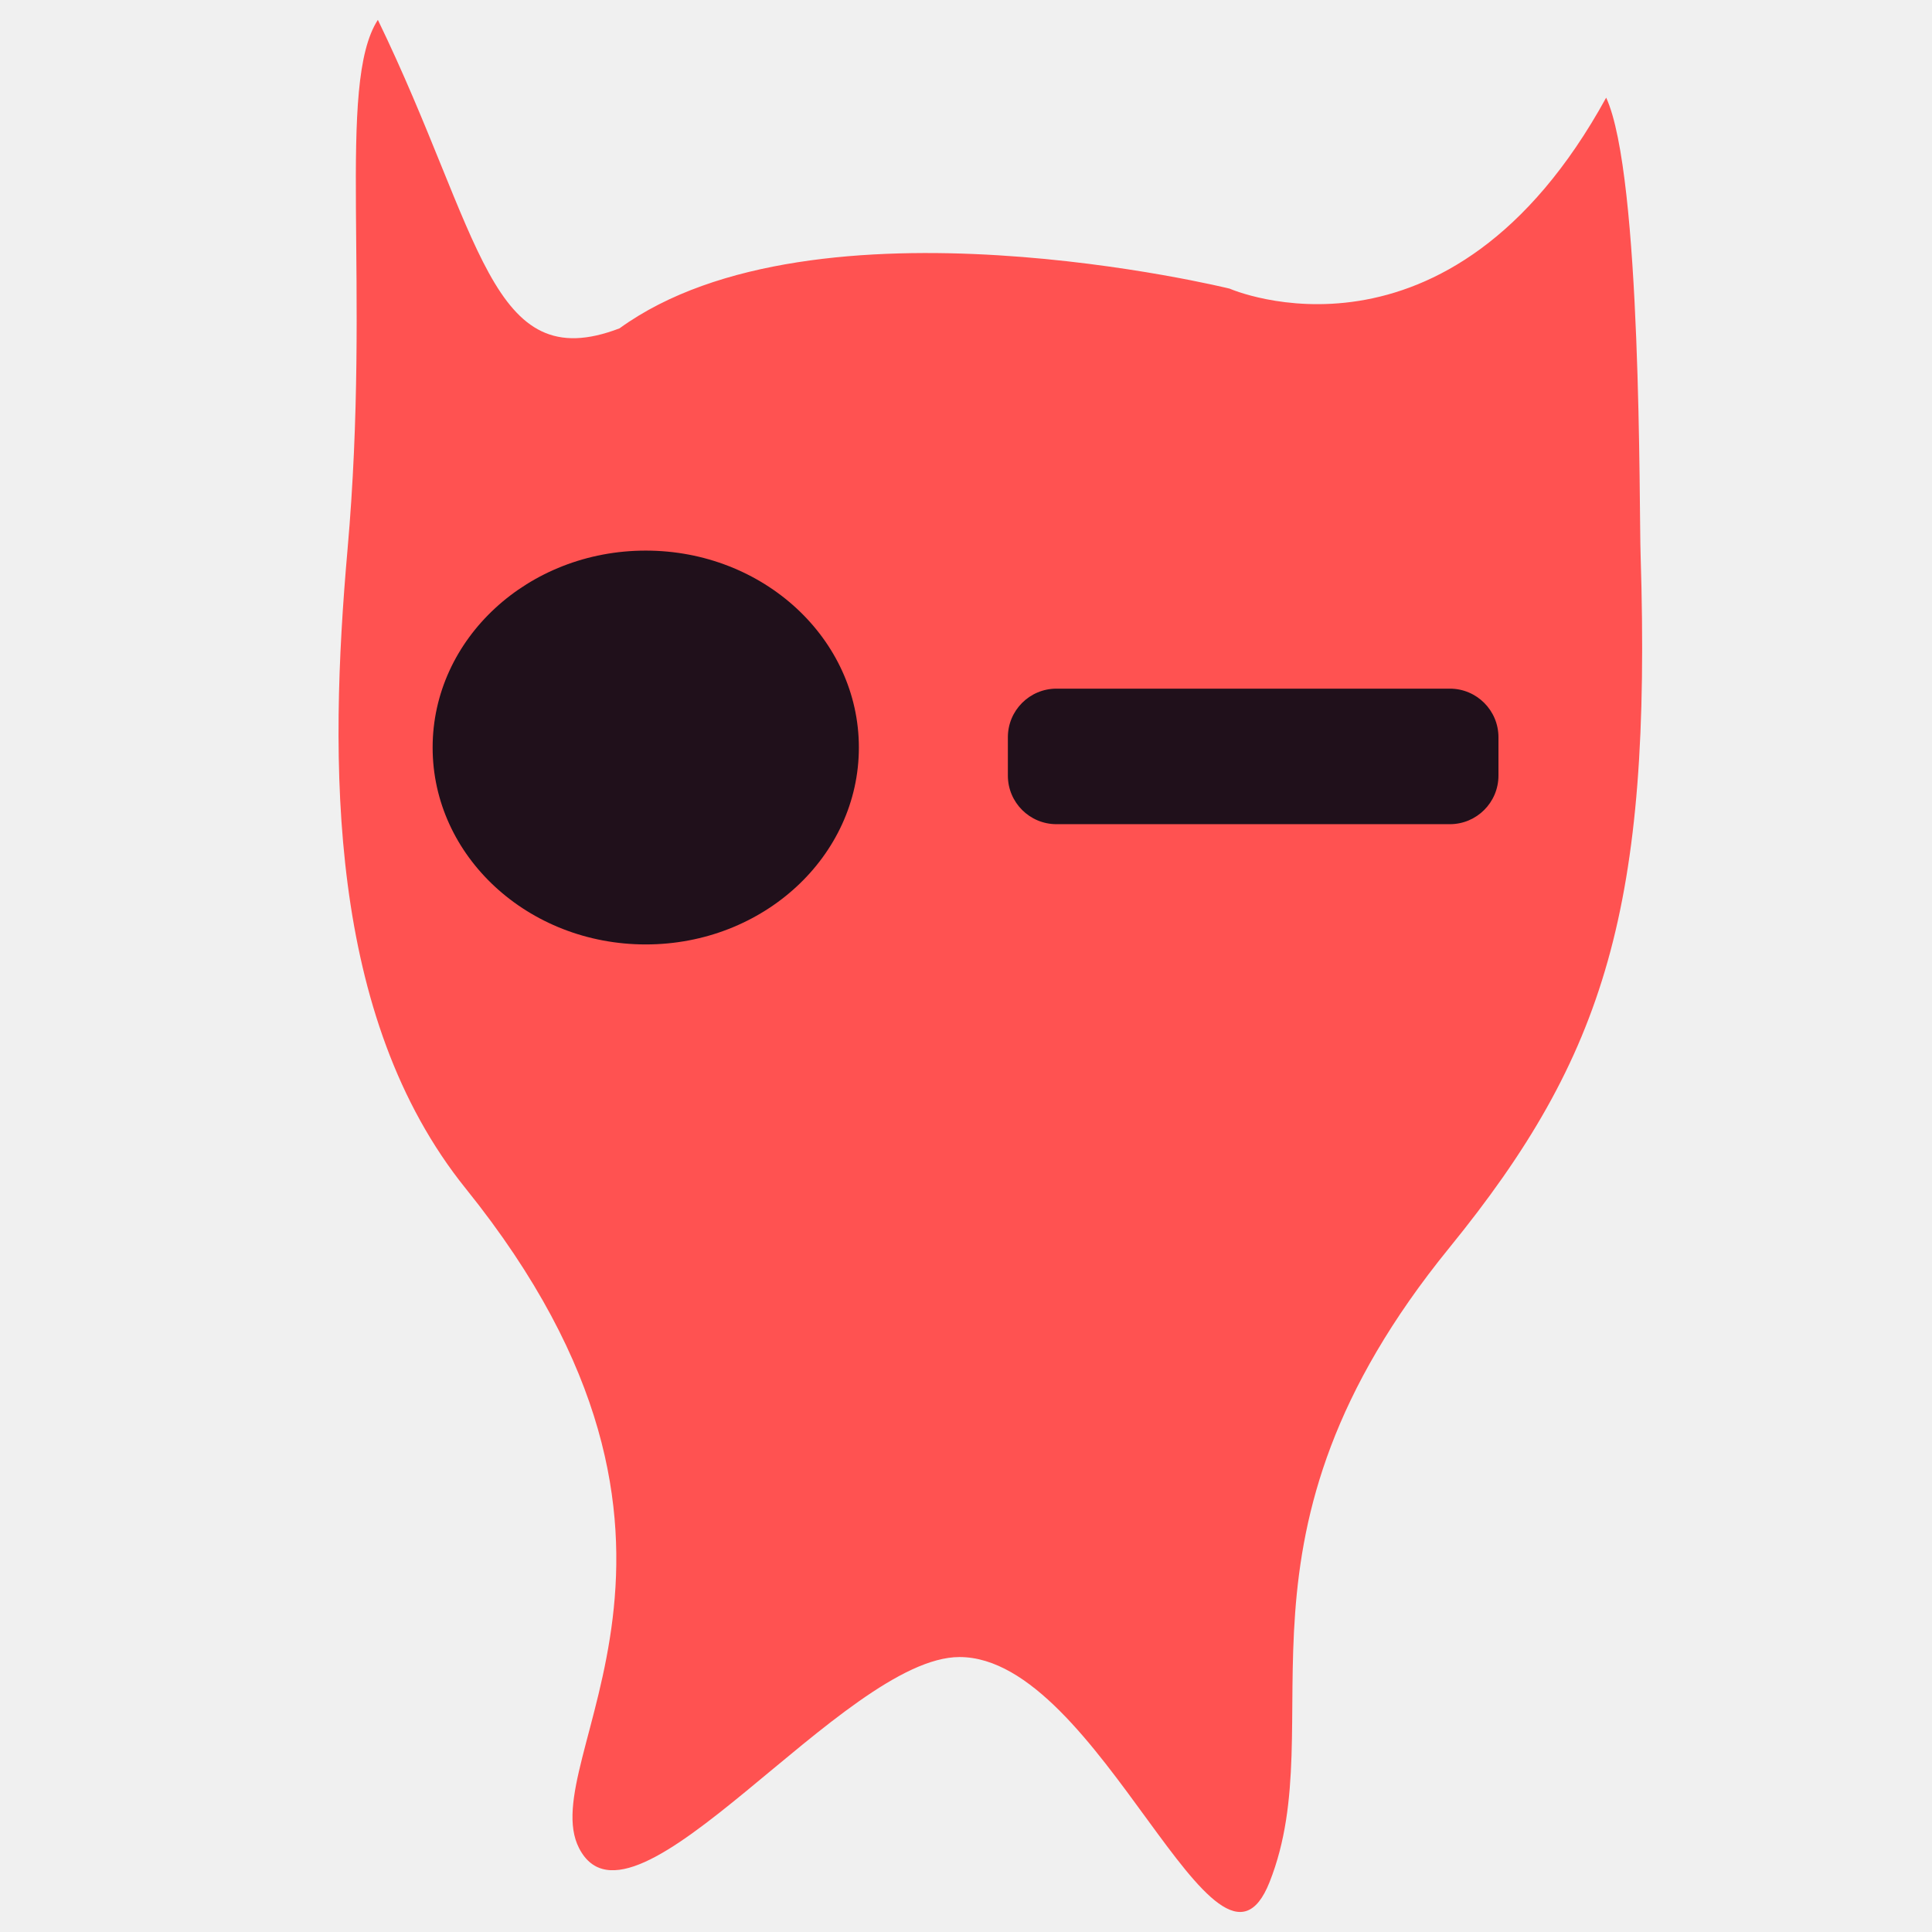
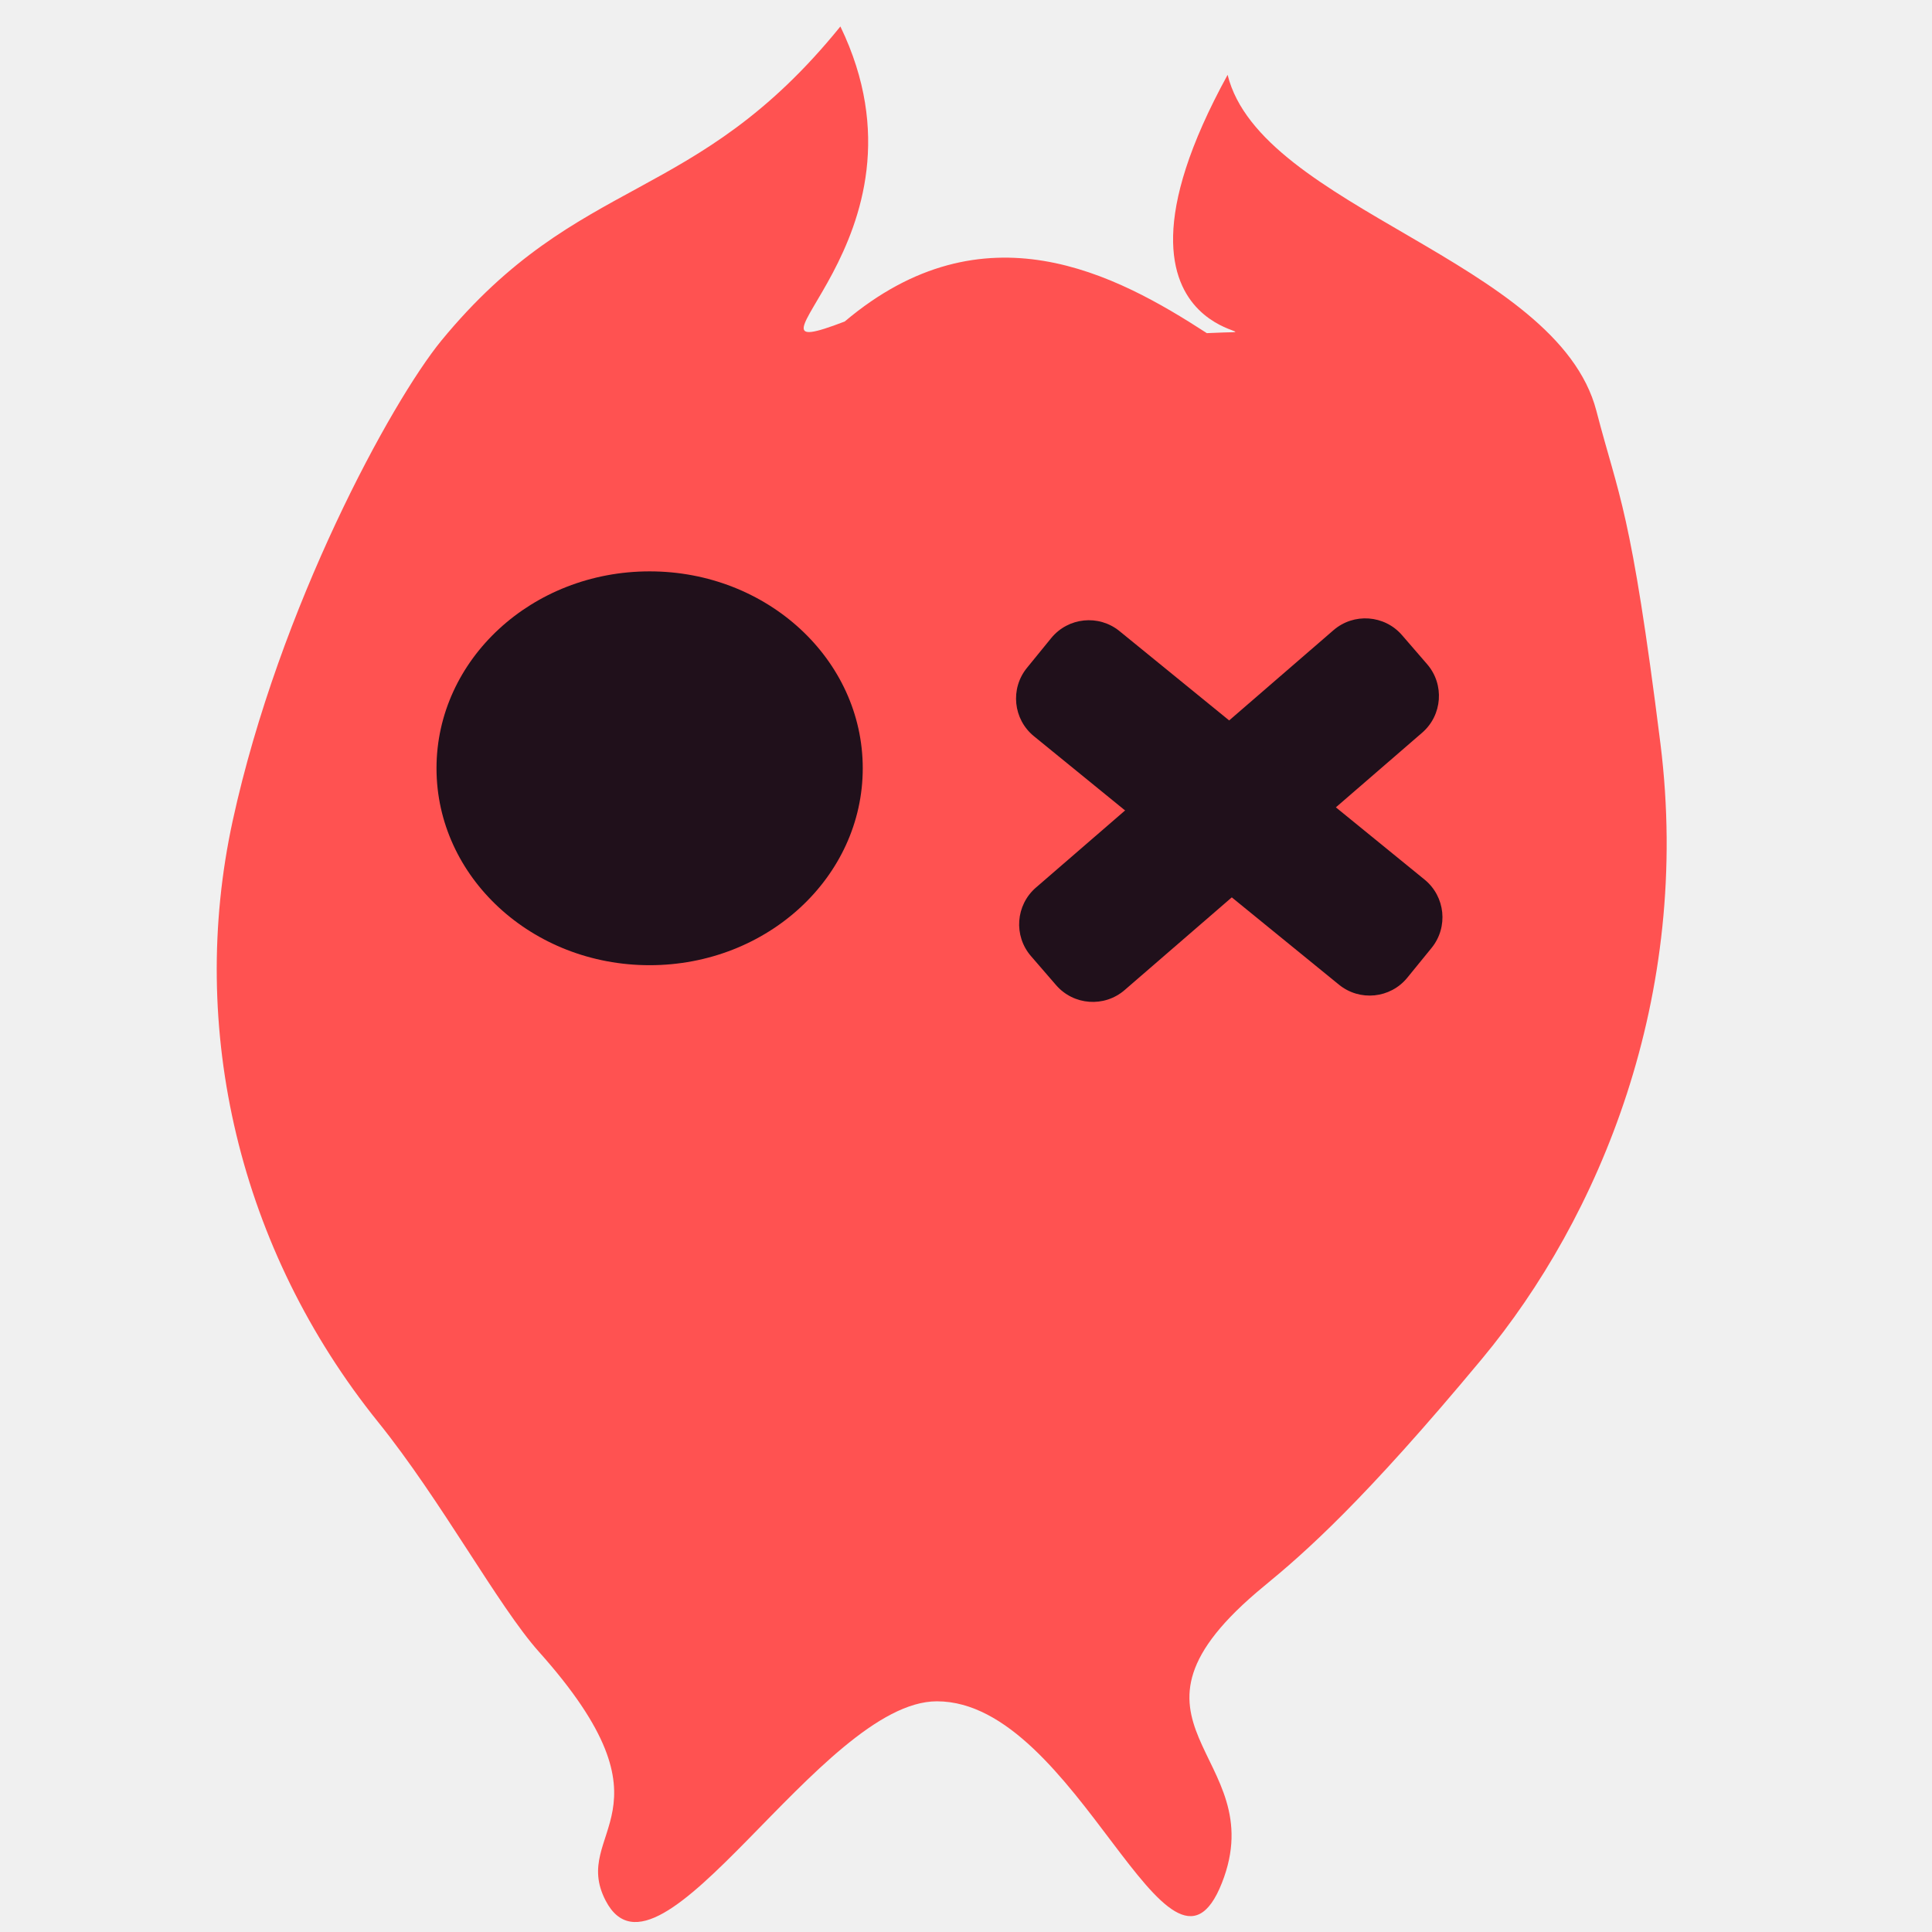
<svg xmlns="http://www.w3.org/2000/svg" width="32" height="32" viewBox="0 0 8.467 8.467" version="1.1" id="svg16">
  <defs id="defs10">
    </defs>
  <g id="layer1" transform="translate(-87.2369,-97.35297)" style="display:none">
    <circle transform="translate(7.7348967e-7,1.0295658e-6)" style="display:inline;fill:#ffcc00;stroke-width:0.265" id="path18" cx="91.47" cy="101.586" r="4.233" />
    <circle transform="translate(7.7348967e-7,1.0295658e-6)" style="display:inline;fill:#ffffff;stroke-width:0.265" id="path20" cx="89.949" cy="100.308" r="0.794" />
    <circle transform="translate(7.7348967e-7,1.0295658e-6)" style="display:inline;fill:#ffffff;stroke-width:0.265" id="path20-8" cx="92.736" cy="100.32" r="0.794" />
    <path style="fill:#ff0000;stroke-width:0.063" d="M 15.047,31.933 C 13.646,31.862 12.191,31.579 10.827,31.11 4.854,29.056 0.639,23.671 0.089,17.389 -0.555,10.032 3.959,3.169 10.968,0.847 c 1.697,-0.562 3.163,-0.794 5.026,-0.794 1.912,0 3.264,0.214 5.051,0.801 3.798,1.247 6.982,3.909 8.979,7.507 0.868,1.563 1.505,3.469 1.794,5.366 0.163,1.067 0.163,3.479 0,4.546 -0.734,4.82 -3.477,8.933 -7.619,11.429 -2.725,1.642 -5.827,2.398 -9.152,2.231 z m 6.533,-17.808 c 0.649,-0.164 1.322,-0.642 1.691,-1.202 0.845,-1.284 0.671,-2.863 -0.428,-3.892 -0.603,-0.564 -1.253,-0.826 -2.052,-0.827 -1.84,-0.003 -3.247,1.62 -2.985,3.443 0.256,1.778 2.004,2.925 3.775,2.479 z M 11.012,14.085 c 1.145,-0.299 2.011,-1.26 2.215,-2.457 C 13.562,9.663 11.757,7.857 9.792,8.192 8.135,8.474 7,10.021 7.27,11.628 c 0.246,1.462 1.528,2.565 2.979,2.565 0.191,0 0.534,-0.049 0.763,-0.108 z" id="path3775" transform="matrix(0.2645833,0,0,0.2645833,87.2369,97.35297)" />
  </g>
-   <g id="layer2">
+   <g id="layer2" style="display:none">
    <path style="fill:#ff5251;fill-opacity:1;stroke-width:0.317" d="M 5.564,8.248 C 5.332,8.835 4.822,7.262 4.205,7.262 c -0.508,0 -1.433,1.291 -1.667,0.838 C 2.336,7.708 3.297,6.769 2.042,5.21 1.434,4.456 1.441,3.34 1.523,2.409 1.627,1.232 1.473,0.37 1.656,0.087 2.111,1.026 2.146,1.657 2.715,1.439 3.574,0.817 5.389,1.265 5.389,1.265 c 0,0 0.959,0.422 1.65,-0.837 C 7.196,0.767 7.183,2.234 7.19,2.433 7.238,3.972 7.037,4.626 6.352,5.468 5.32,6.736 5.844,7.541 5.564,8.248 Z" id="path815" />
    <ellipse style="fill:#20101b;fill-opacity:1;stroke-width:0.317" id="path818" cx="2.83" cy="3.276" rx="0.934" ry="0.863" />
    <rect style="fill:#20101b;fill-opacity:1;stroke-width:0.317" id="rect820" width="2.15" height="0.594" x="4.417" y="3.018" rx="0.213" />
  </g>
+   <g id="layer3" style="display:none">
+     <path style="fill:#ff5251;fill-opacity:1;stroke-width:0.317" d="M 4.796,7.959 C 4.461,7.53 3.682,7.547 3.246,7.221 1.992,6.18 2.529,6.481 1.273,4.922 0.665,4.168 0.672,3.051 0.754,2.121 0.858,0.944 3.763,0.082 4.372,0.047 1.859,1.902 4.672,1.415 5.432,0.188 5.588,0.526 6.415,1.946 6.421,2.145 6.469,3.684 6.269,4.338 5.583,5.179 4.551,6.448 5.075,7.253 4.796,7.959 Z" id="path815-6" />
+     <rect style="fill:#20101b;fill-opacity:1;stroke-width:0.317" id="rect820-9" width="2.15" height="0.594" x="3.873" y="2.623" rx="0.213" />
+     <rect style="fill:#20101b;fill-opacity:1;stroke-width:0.317" id="rect820-9-8" width="2.15" height="0.594" x="1.146" y="2.701" rx="0.213" />
+     <path style="fill:#ff5251;fill-opacity:1;stroke:none;stroke-width:0.265px;stroke-linecap:butt;stroke-linejoin:miter;stroke-opacity:1" d="M 7.365,4.961 C 7.016,4.708 6.148,6.348 6.267,6.533 6.195,6.044 5.959,5.546 6.239,5.075 6.762,4.57 6.877,3.974 6.851,3.348 7.38,3.225 7.885,3.255 8.317,3.72 7.648,4.056 7.528,4.513 7.365,4.961 Z" id="path862" />
+   </g>
+   <g id="layer4" style="display:inline">
+     <path style="display:inline;fill:#ff5251;fill-opacity:1;stroke-width:0.317" d="M 5.355,8.252 C 5.123,8.84 4.722,7.456 4.106,7.456 3.598,7.456 2.888,8.782 2.654,8.329 2.496,8.024 2.992,7.943 2.361,7.238 2.182,7.037 1.935,6.577 1.657,6.232 1.049,5.477 0.821,4.509 1.02,3.596 1.225,2.657 1.715,1.761 1.934,1.493 2.54,0.756 3.046,0.903 3.683,0.116 4.137,1.055 3.133,1.627 3.702,1.409 4.313,0.893 4.888,1.2 5.289,1.46 5.762,1.436 4.69,1.586 5.38,0.328 5.525,0.914 6.824,1.141 6.996,1.8 7.096,2.185 7.147,2.223 7.277,3.26 7.415,4.368 7.009,5.337 6.494,5.956 5.976,6.579 5.718,6.805 5.54,6.951 4.799,7.56 5.58,7.683 5.355,8.252 Z" id="path815-3" />
+     <ellipse style="display:inline;fill:#20101b;fill-opacity:1;stroke-width:0.317" id="path818-4" cx="2.847" cy="3.367" rx="0.934" ry="0.863" />
+     <rect style="display:inline;fill:#20101b;fill-opacity:1;stroke-width:0.317" id="rect820-1" width="2.15" height="0.594" x="0.676" y="5.912" rx="0.213" transform="rotate(-40.85977)" />
+     <rect style="display:inline;fill:#20101b;fill-opacity:1;stroke-width:0.317" id="rect820-1-6" width="2.15" height="0.594" x="5.338" y="-0.954" rx="0.213" transform="rotate(39.16364)" />
+   </g>
</svg>
